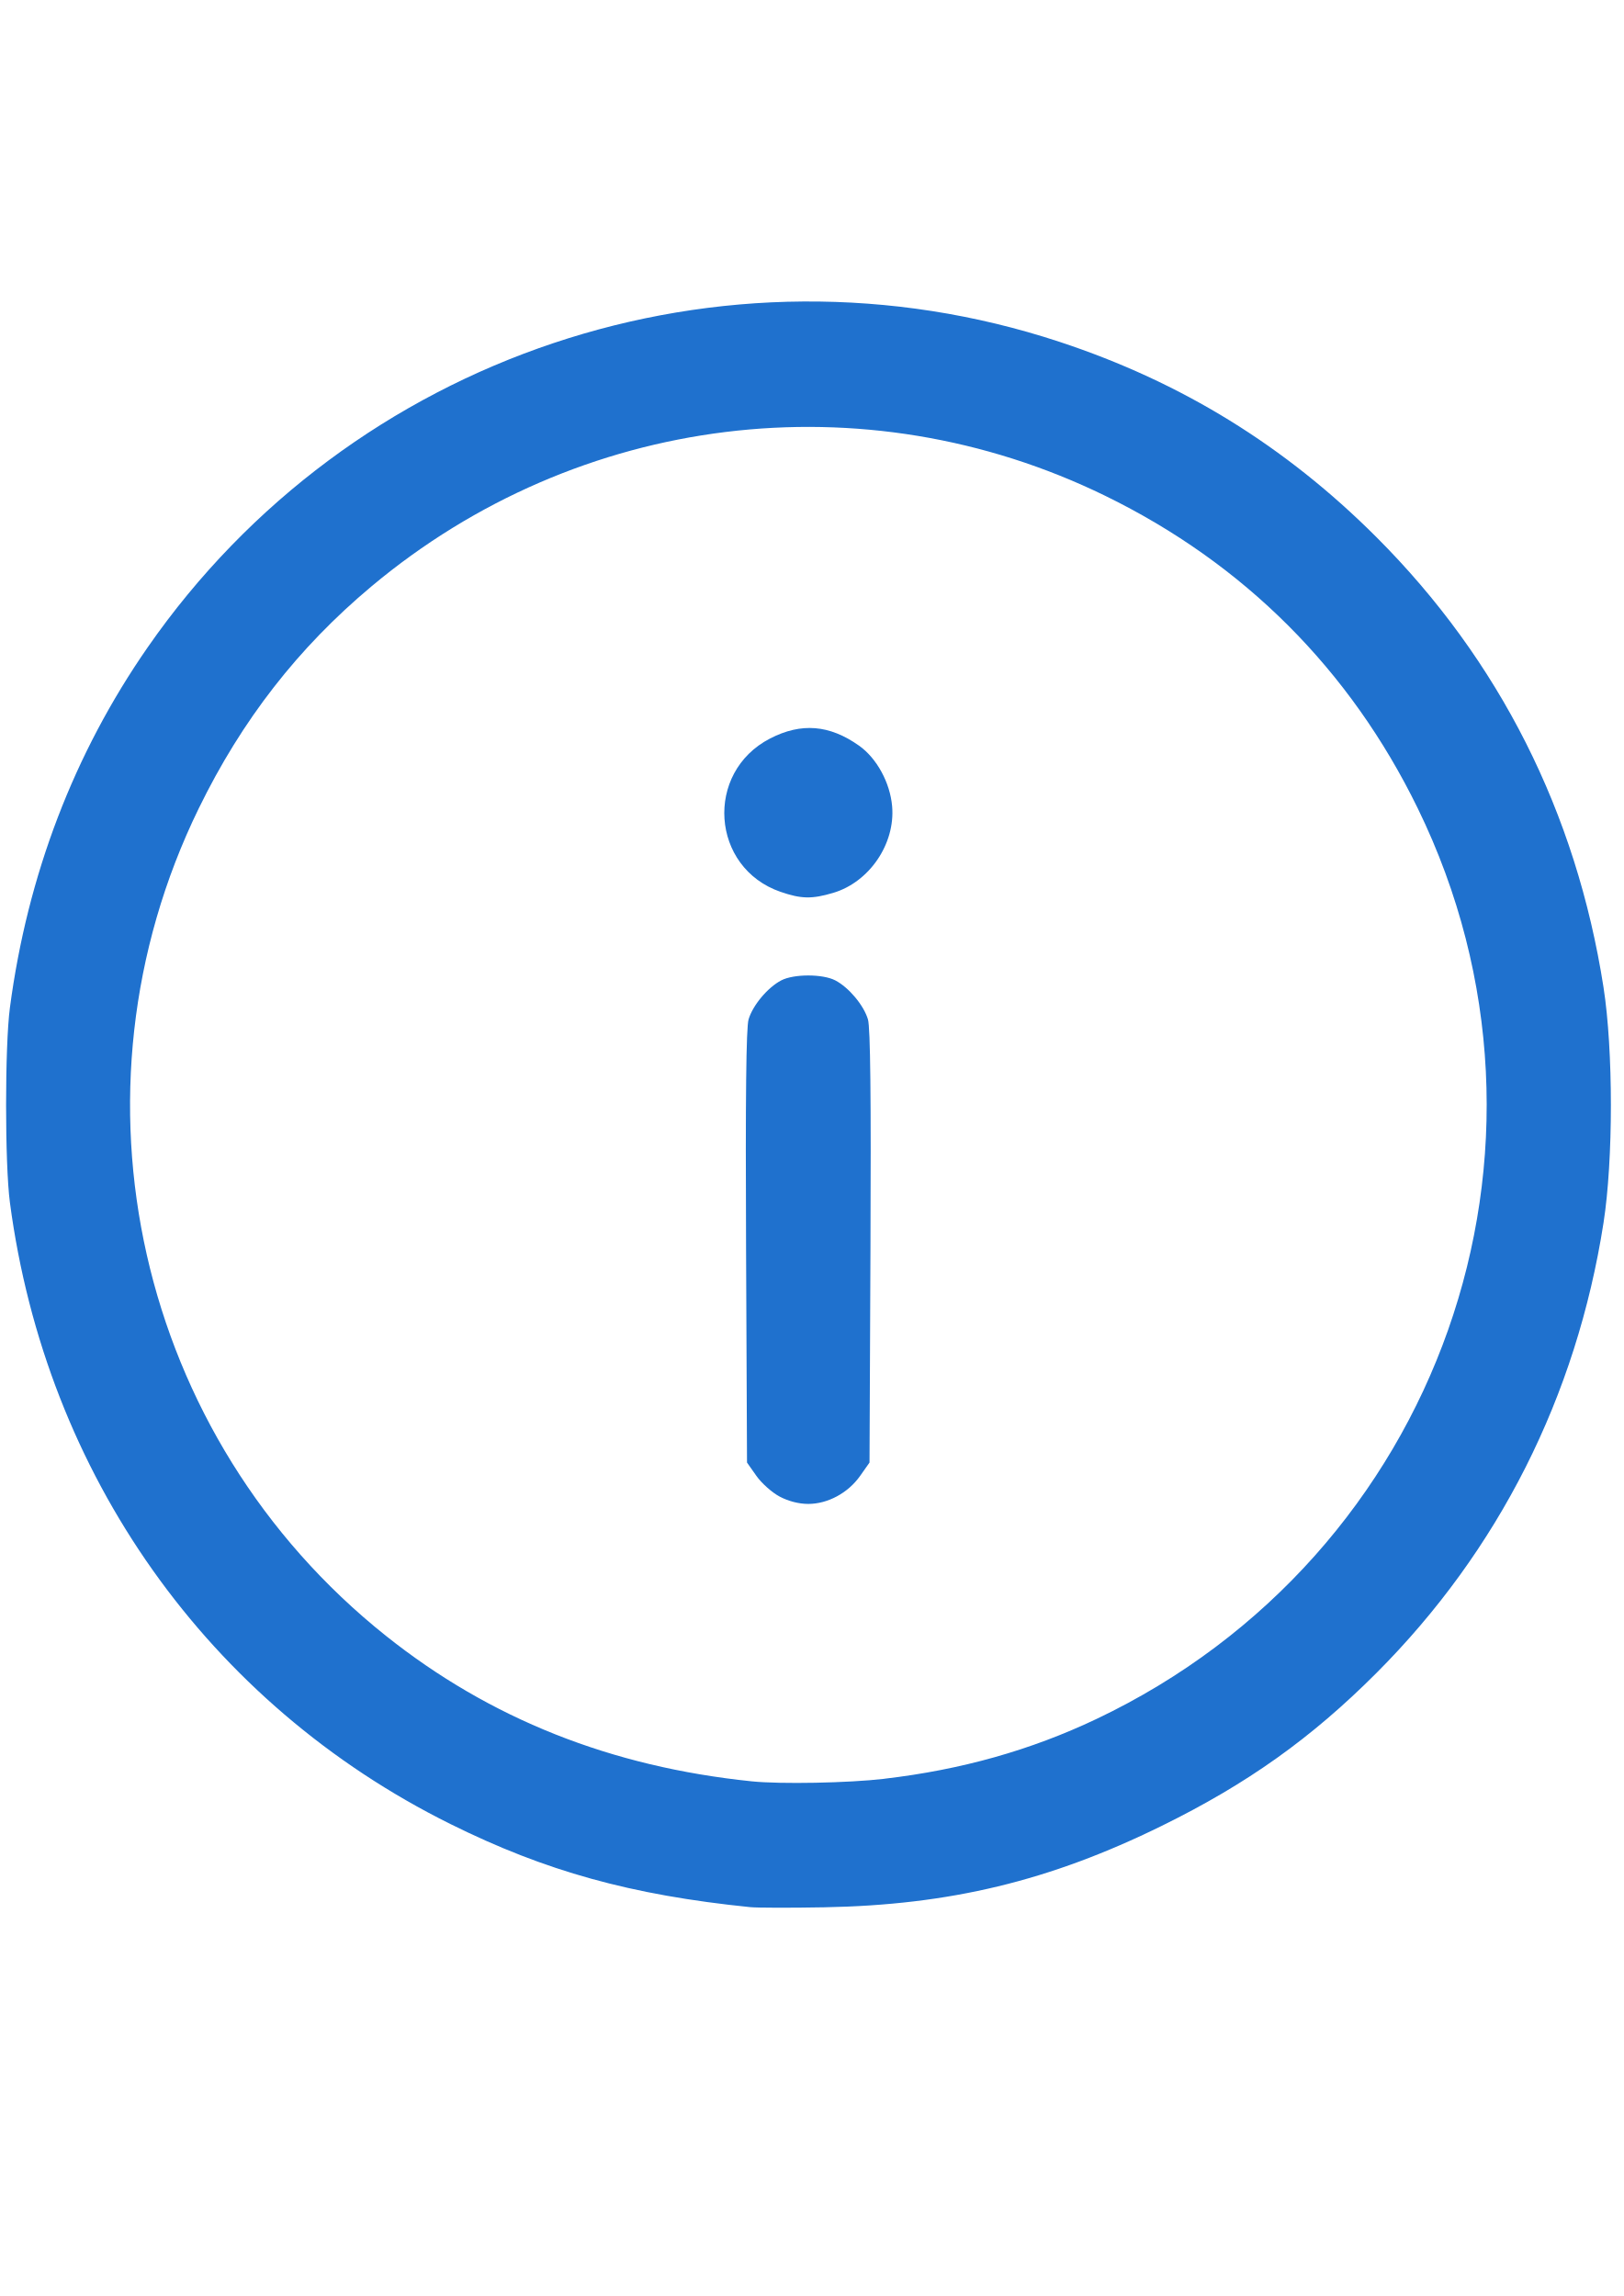
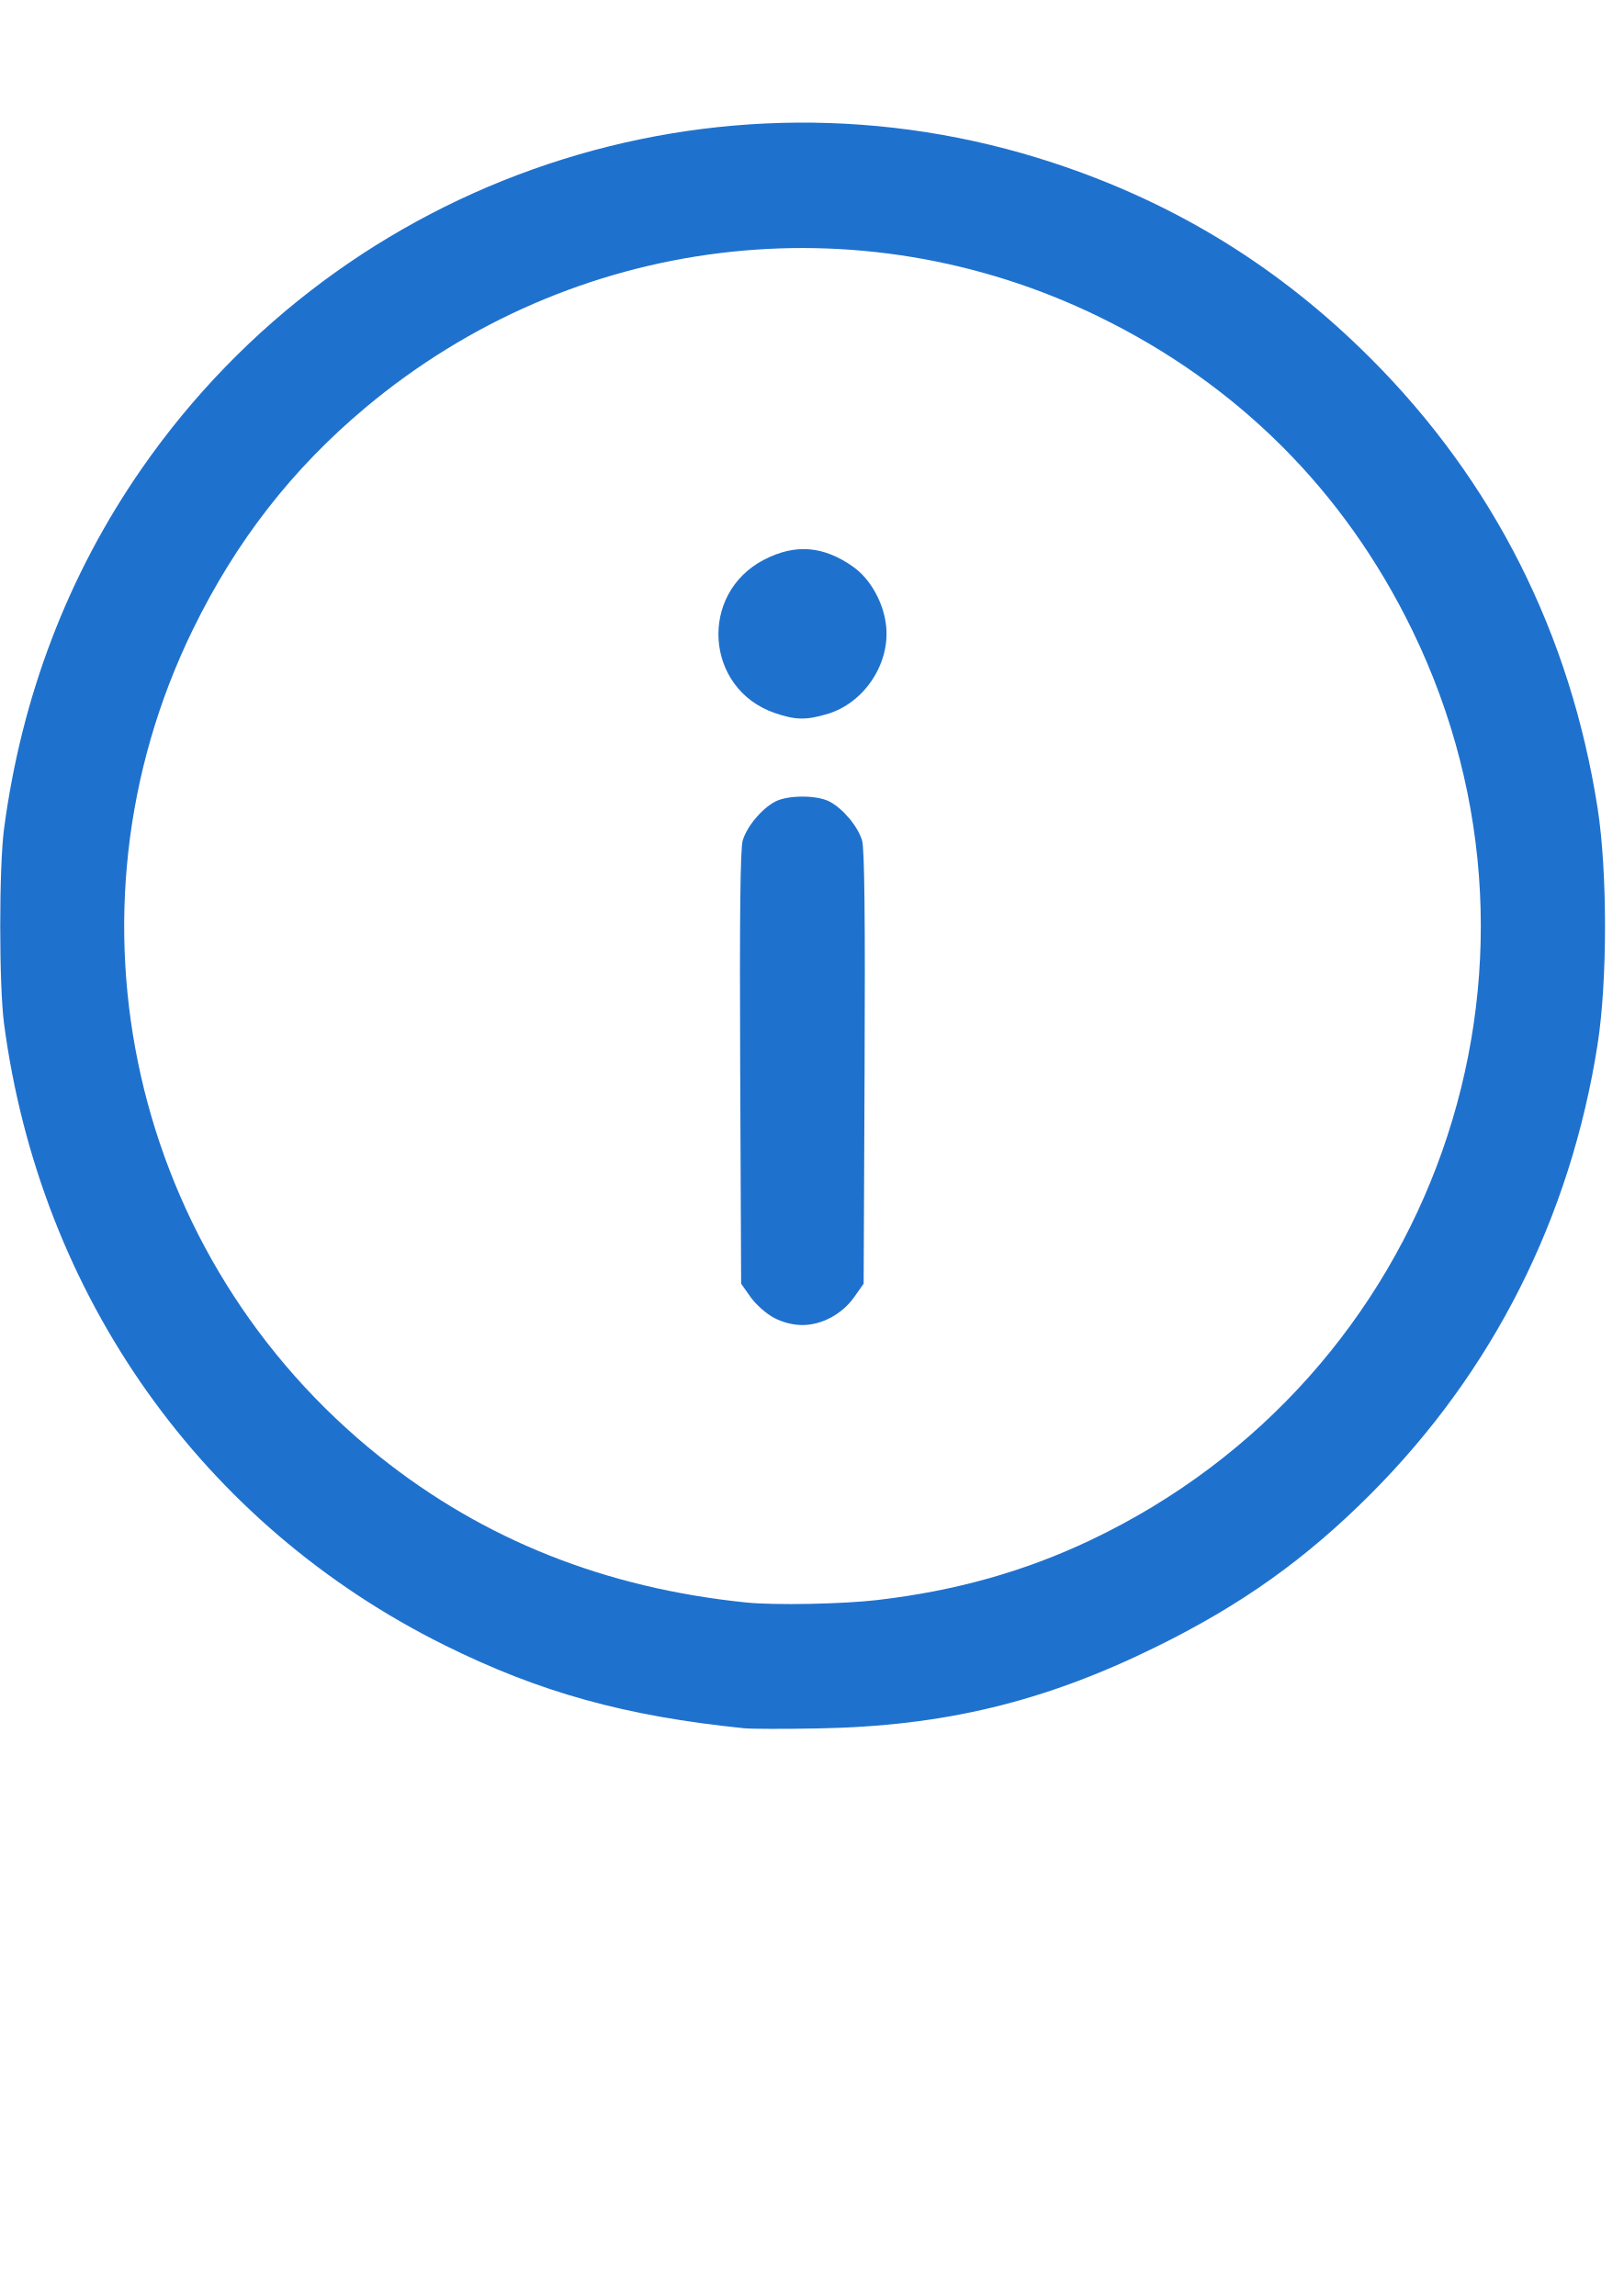
- <svg xmlns="http://www.w3.org/2000/svg" width="210mm" height="297mm" version="1.1" viewBox="0 0 210 297" xml:space="preserve">
-   <path d="m97.021 246.7c-15.391-1.57-26.449-4.637-38.765-10.75-31.324-15.549-52.321-45.182-56.975-80.407-0.658-4.978-0.658-20.209 0-25.186 2.267-17.157 8.282-32.892 17.826-46.632 26.269-37.818 74.285-53.903 117.93-39.505 15.78 5.206 29.193 13.473 40.976 25.256 15.901 15.901 25.849 35.624 29.376 58.24 1.271 8.147 1.271 22.32 0 30.467-3.503 22.463-13.561 42.4-29.381 58.24-8.425 8.436-16.701 14.327-27.768 19.768-14.479 7.118-27.388 10.231-43.67 10.529-4.357 0.08-8.653 0.071-9.546-0.021zm17.346-16.608c9.976-1.167 18.933-3.69 27.433-7.728 44.42-21.101 63.021-73.819 41.565-117.8-8.751-17.94-22.482-31.67-40.441-40.438-31.187-15.226-68.125-10.665-94.867 11.715-9.503 7.953-16.763 17.284-22.348 28.723-18.029 36.928-7.975 81.386 24.206 107.04 13.454 10.724 29.091 16.945 47.309 18.821 3.723 0.383 12.504 0.216 17.143-0.327zm-13.525-36.497c-0.985-0.52-2.339-1.724-3.009-2.675l-1.219-1.73-0.123-27.893c-0.086-19.418 0.012-28.358 0.323-29.424 0.531-1.821 2.476-4.146 4.228-5.056 1.631-0.847 5.357-0.847 6.988 0 1.752 0.909 3.696 3.235 4.228 5.056 0.311 1.065 0.409 10.006 0.323 29.424l-0.123 27.893-1.219 1.73c-1.55 2.2-4.179 3.62-6.703 3.62-1.209 0-2.557-0.345-3.694-0.945zm0.108-78.231c-9.019-3.115-9.861-15.443-1.355-19.834 4.029-2.08 7.688-1.784 11.515 0.93 2.282 1.618 4.005 4.774 4.272 7.824 0.427 4.867-2.942 9.824-7.62 11.213-2.755 0.818-4.134 0.791-6.812-0.134z" fill="#1f71ce" stroke-width="1.535" />
+ <svg xmlns="http://www.w3.org/2000/svg" width="210mm" height="297mm" version="1.1" viewBox="0 0 210 297" xml:space="preserve" id="svg1">
+   <defs id="defs1" />
+   <path d="m 96.262,223.562 c -15.391,-1.57 -26.449,-4.637 -38.765,-10.75 -31.324,-15.549 -52.321,-45.182 -56.975,-80.407 -0.658,-4.978 -0.658,-20.209 0,-25.186 C 2.789,90.062 8.804,74.327 18.348,60.587 c 26.269,-37.818 74.285,-53.903 117.93,-39.505 15.78,5.206 29.193,13.473 40.976,25.256 15.901,15.901 25.849,35.624 29.376,58.24 1.271,8.147 1.271,22.32 0,30.467 -3.503,22.463 -13.561,42.4 -29.381,58.24 -8.425,8.436 -16.701,14.327 -27.768,19.768 -14.479,7.118 -27.388,10.231 -43.67,10.529 -4.357,0.08 -8.653,0.071 -9.546,-0.021 z m 17.346,-16.608 c 9.976,-1.167 18.933,-3.69 27.433,-7.728 44.42,-21.101 63.021,-73.819 41.565,-117.8 -8.751,-17.94 -22.482,-31.67 -40.441,-40.438 -31.187,-15.226 -68.125,-10.665 -94.867,11.715 -9.503,7.953 -16.763,17.284 -22.348,28.723 -18.029,36.928 -7.975,81.386 24.206,107.04 13.454,10.724 29.091,16.945 47.309,18.821 3.723,0.383 12.504,0.216 17.143,-0.327 z m -13.525,-36.497 c -0.985,-0.52 -2.339,-1.724 -3.009,-2.675 l -1.219,-1.73 -0.123,-27.893 c -0.086,-19.418 0.012,-28.358 0.323,-29.424 0.531,-1.821 2.476,-4.146 4.228,-5.056 1.631,-0.847 5.357,-0.847 6.988,0 1.752,0.909 3.696,3.235 4.228,5.056 0.311,1.065 0.409,10.006 0.323,29.424 l -0.123,27.893 -1.219,1.73 c -1.55,2.2 -4.179,3.62 -6.703,3.62 -1.209,0 -2.557,-0.345 -3.694,-0.945 z m 0.108,-78.231 c -9.019,-3.115 -9.861,-15.443 -1.355,-19.834 4.029,-2.08 7.688,-1.784 11.515,0.93 2.282,1.618 4.005,4.774 4.272,7.824 0.427,4.867 -2.942,9.824 -7.62,11.213 -2.755,0.818 -4.134,0.791 -6.812,-0.134 z" fill="#1f71ce" stroke-width="1.535" id="path1" />
</svg>
